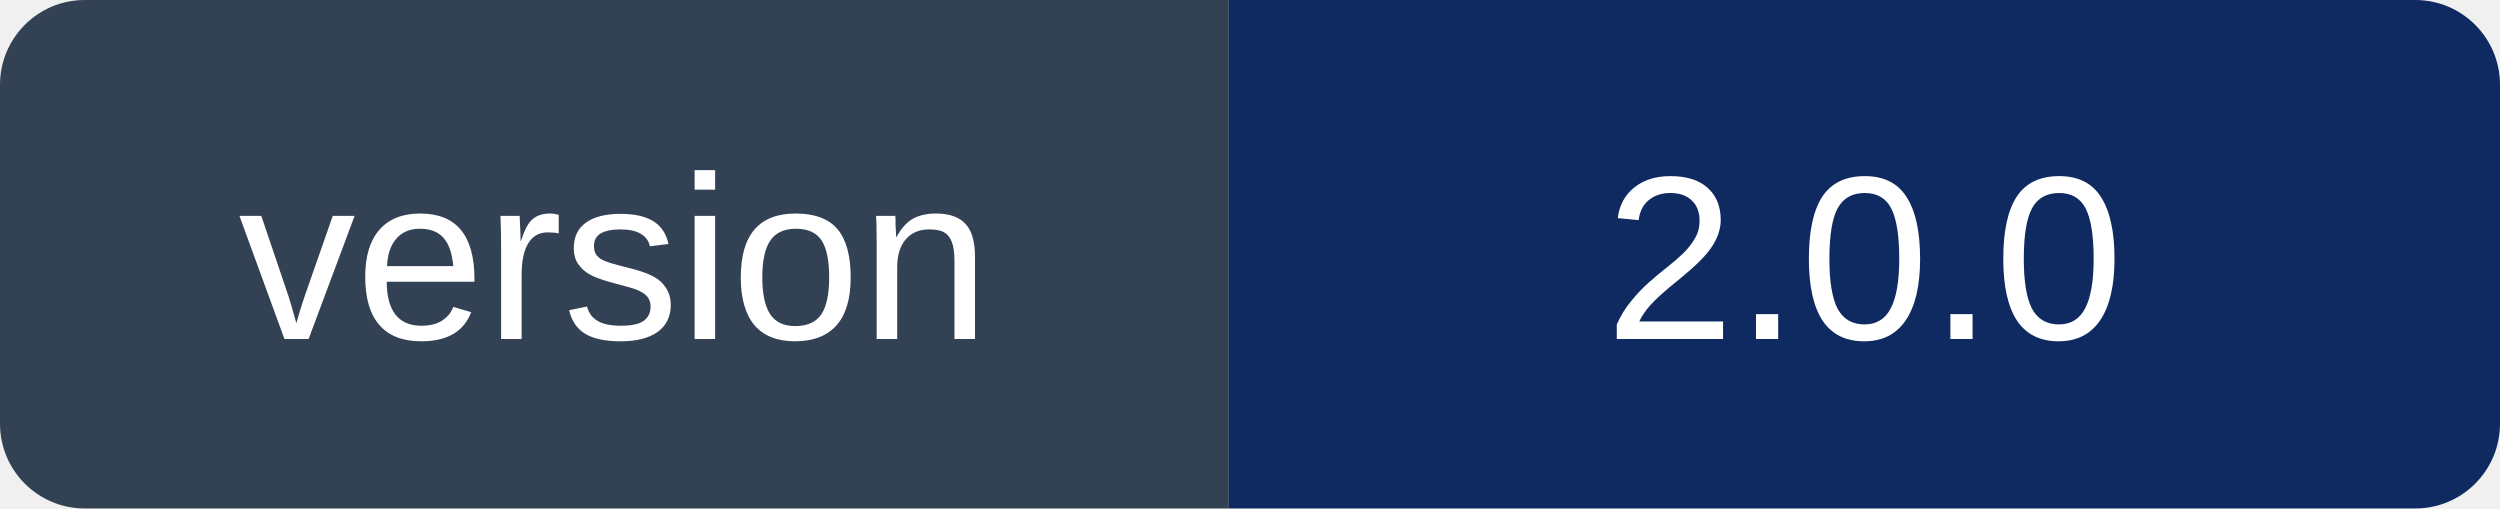
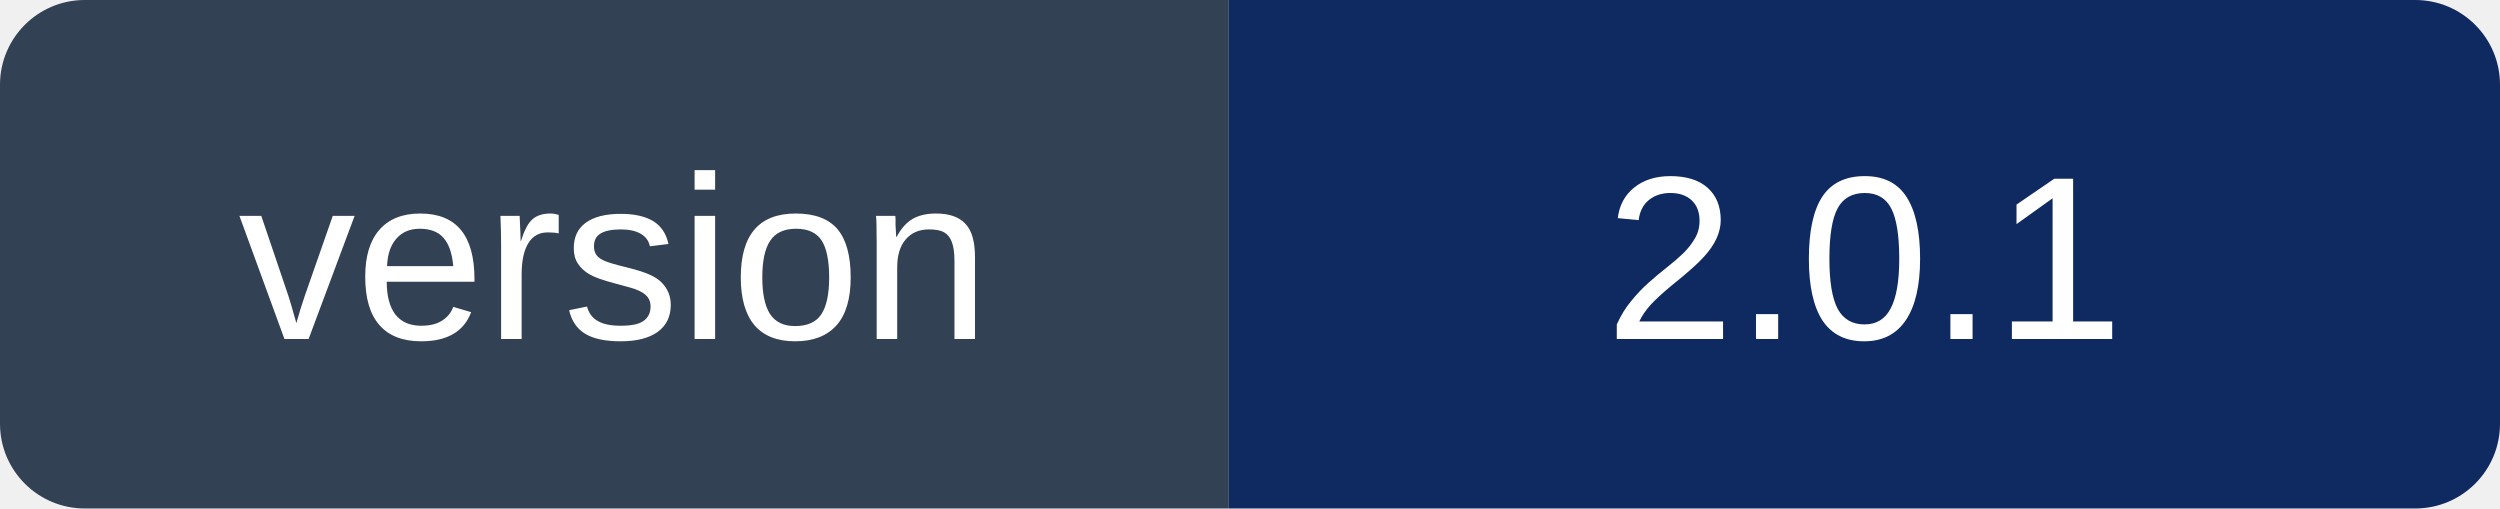
- <svg xmlns="http://www.w3.org/2000/svg" width="118" height="24" role="img" aria-label="버전 2.0.0">
+ <svg xmlns="http://www.w3.org/2000/svg" width="118" height="24" role="img" aria-label="버전 2.0.1">
  <clipPath id="badge">
    <rect width="118" height="24" rx="4" />
  </clipPath>
  <g clip-path="url(#badge)">
    <path fill="#334155" d="M0 0h58v24H0z" />
    <path fill="#0F2A61" d="M58 0h60v24H58z" />
  </g>
  <g fill="#fff" text-anchor="middle" font-family="Verdana,Arial,sans-serif" font-size="11">
    <text x="29" y="16">version</text>
-     <text x="88" y="16">2.0.0</text>
+     <text x="88" y="16">2.0.1</text>
  </g>
</svg>
